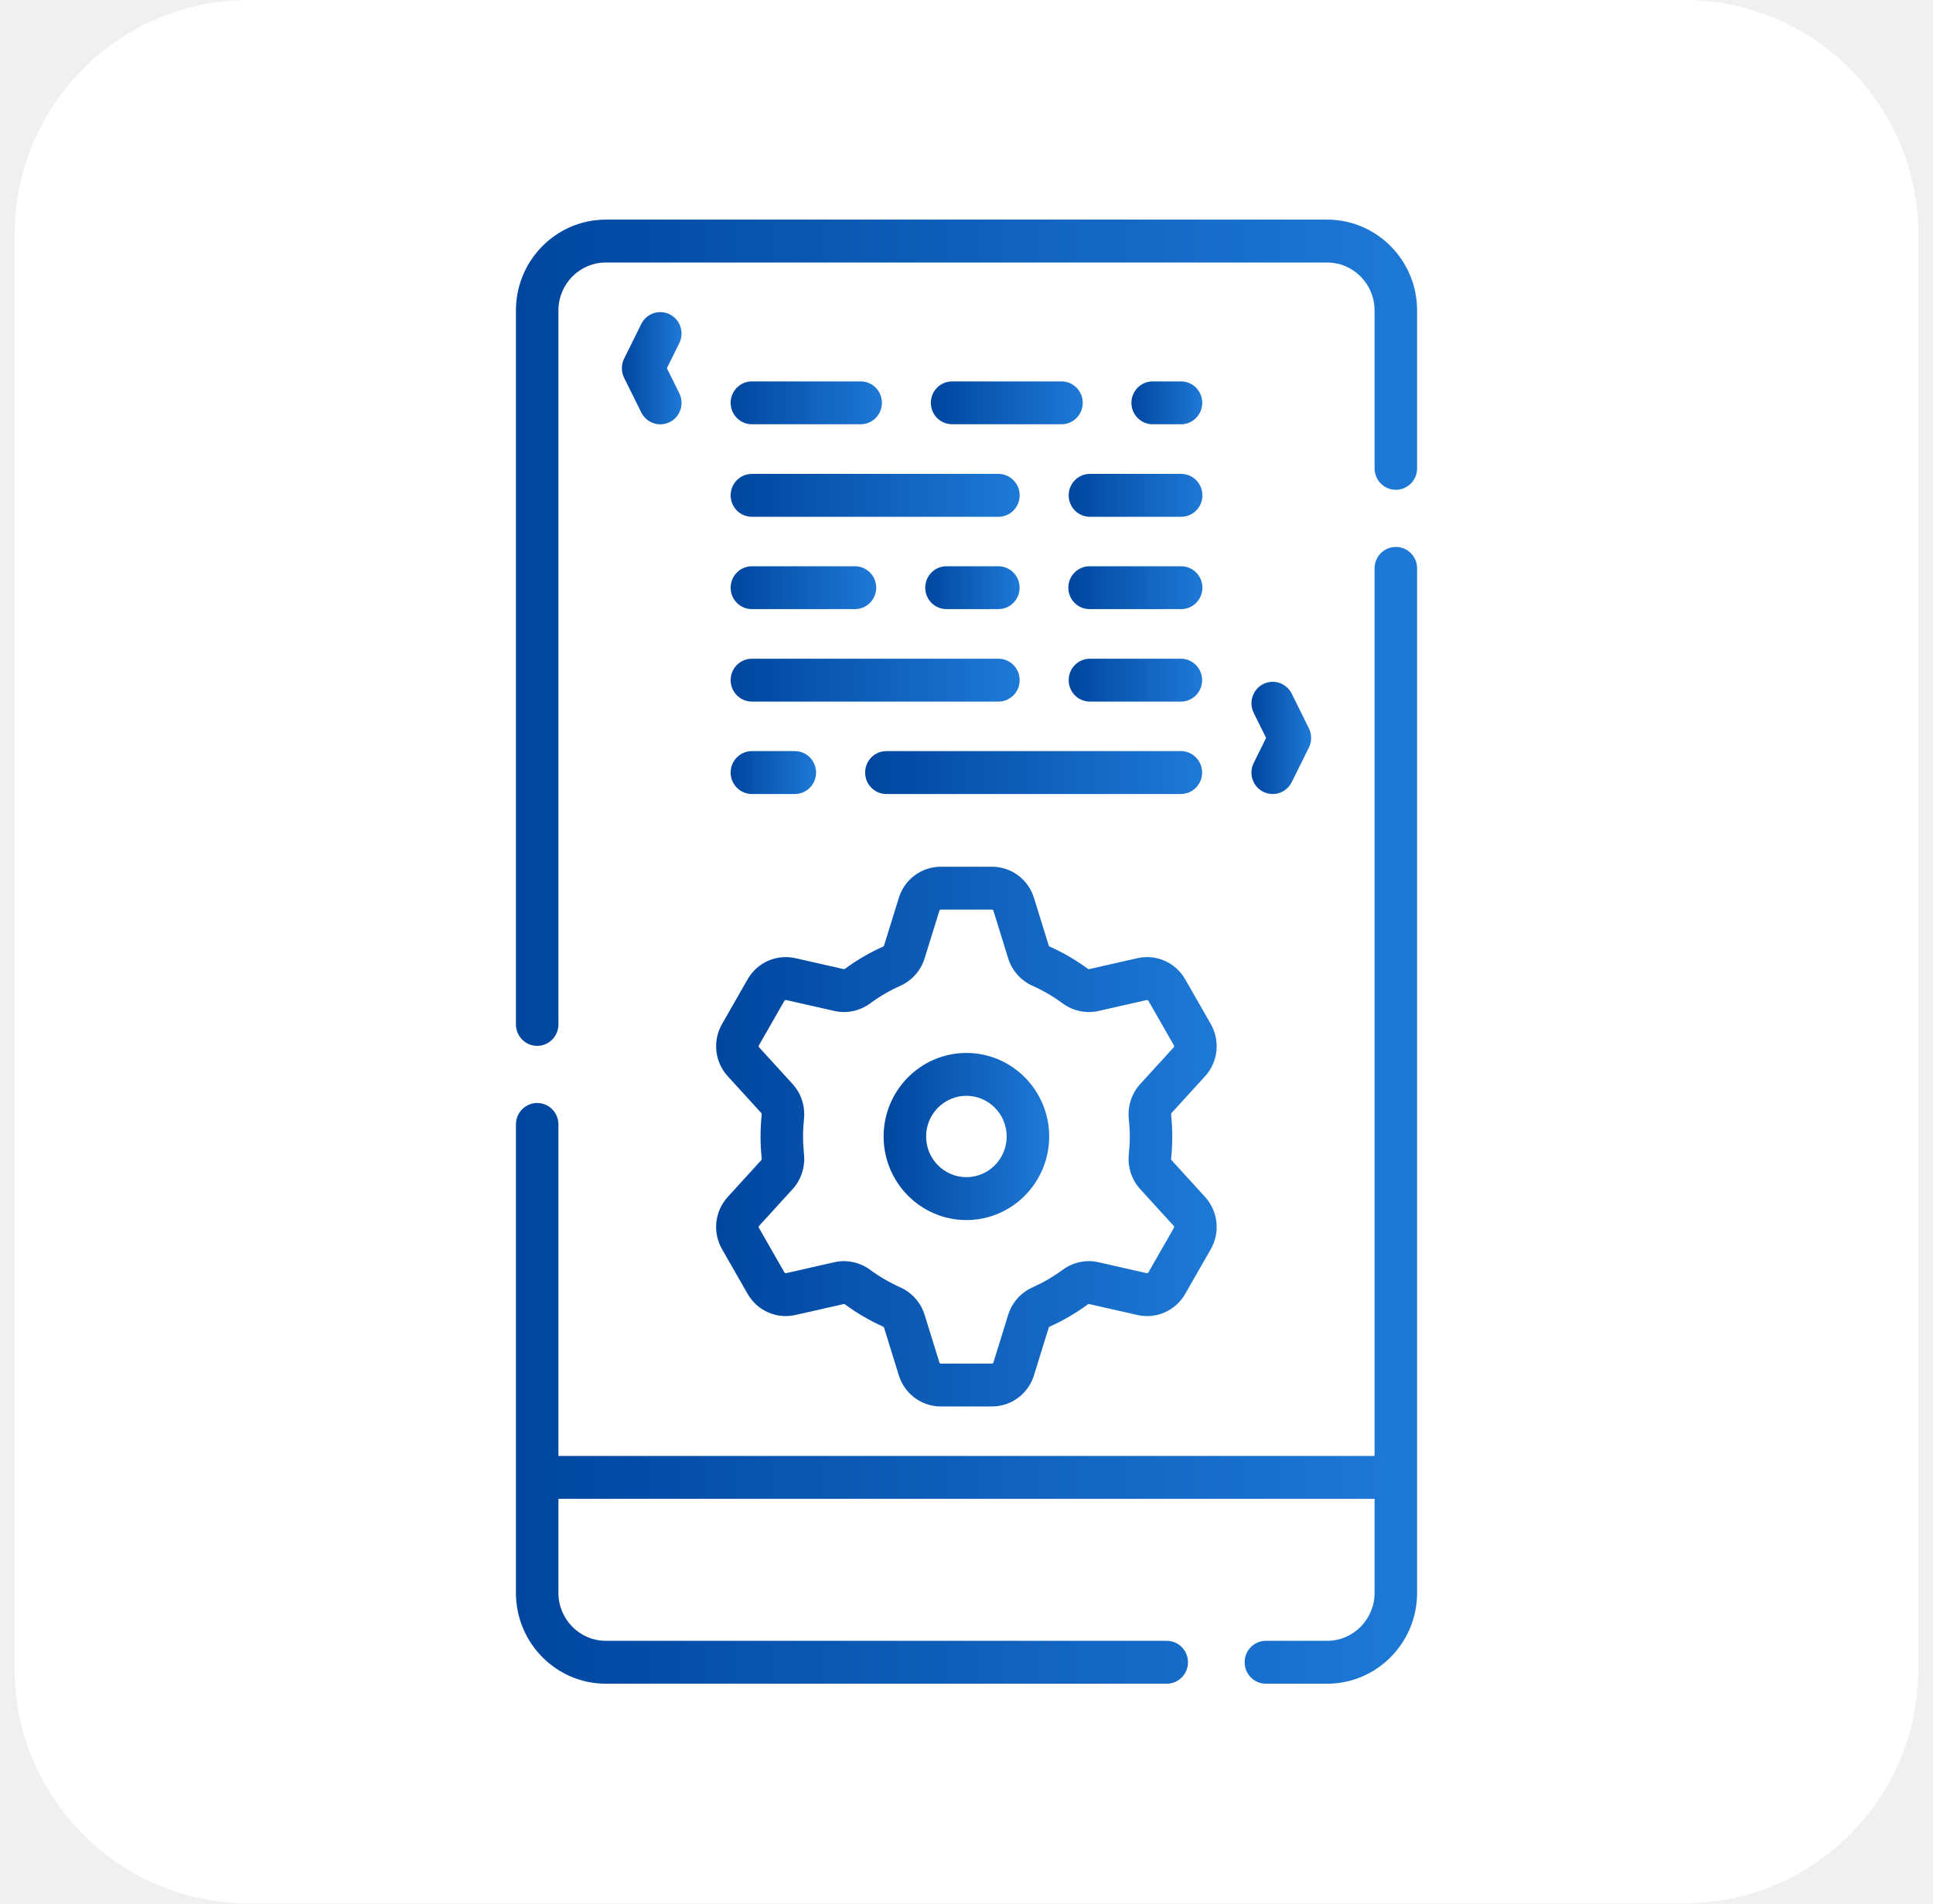
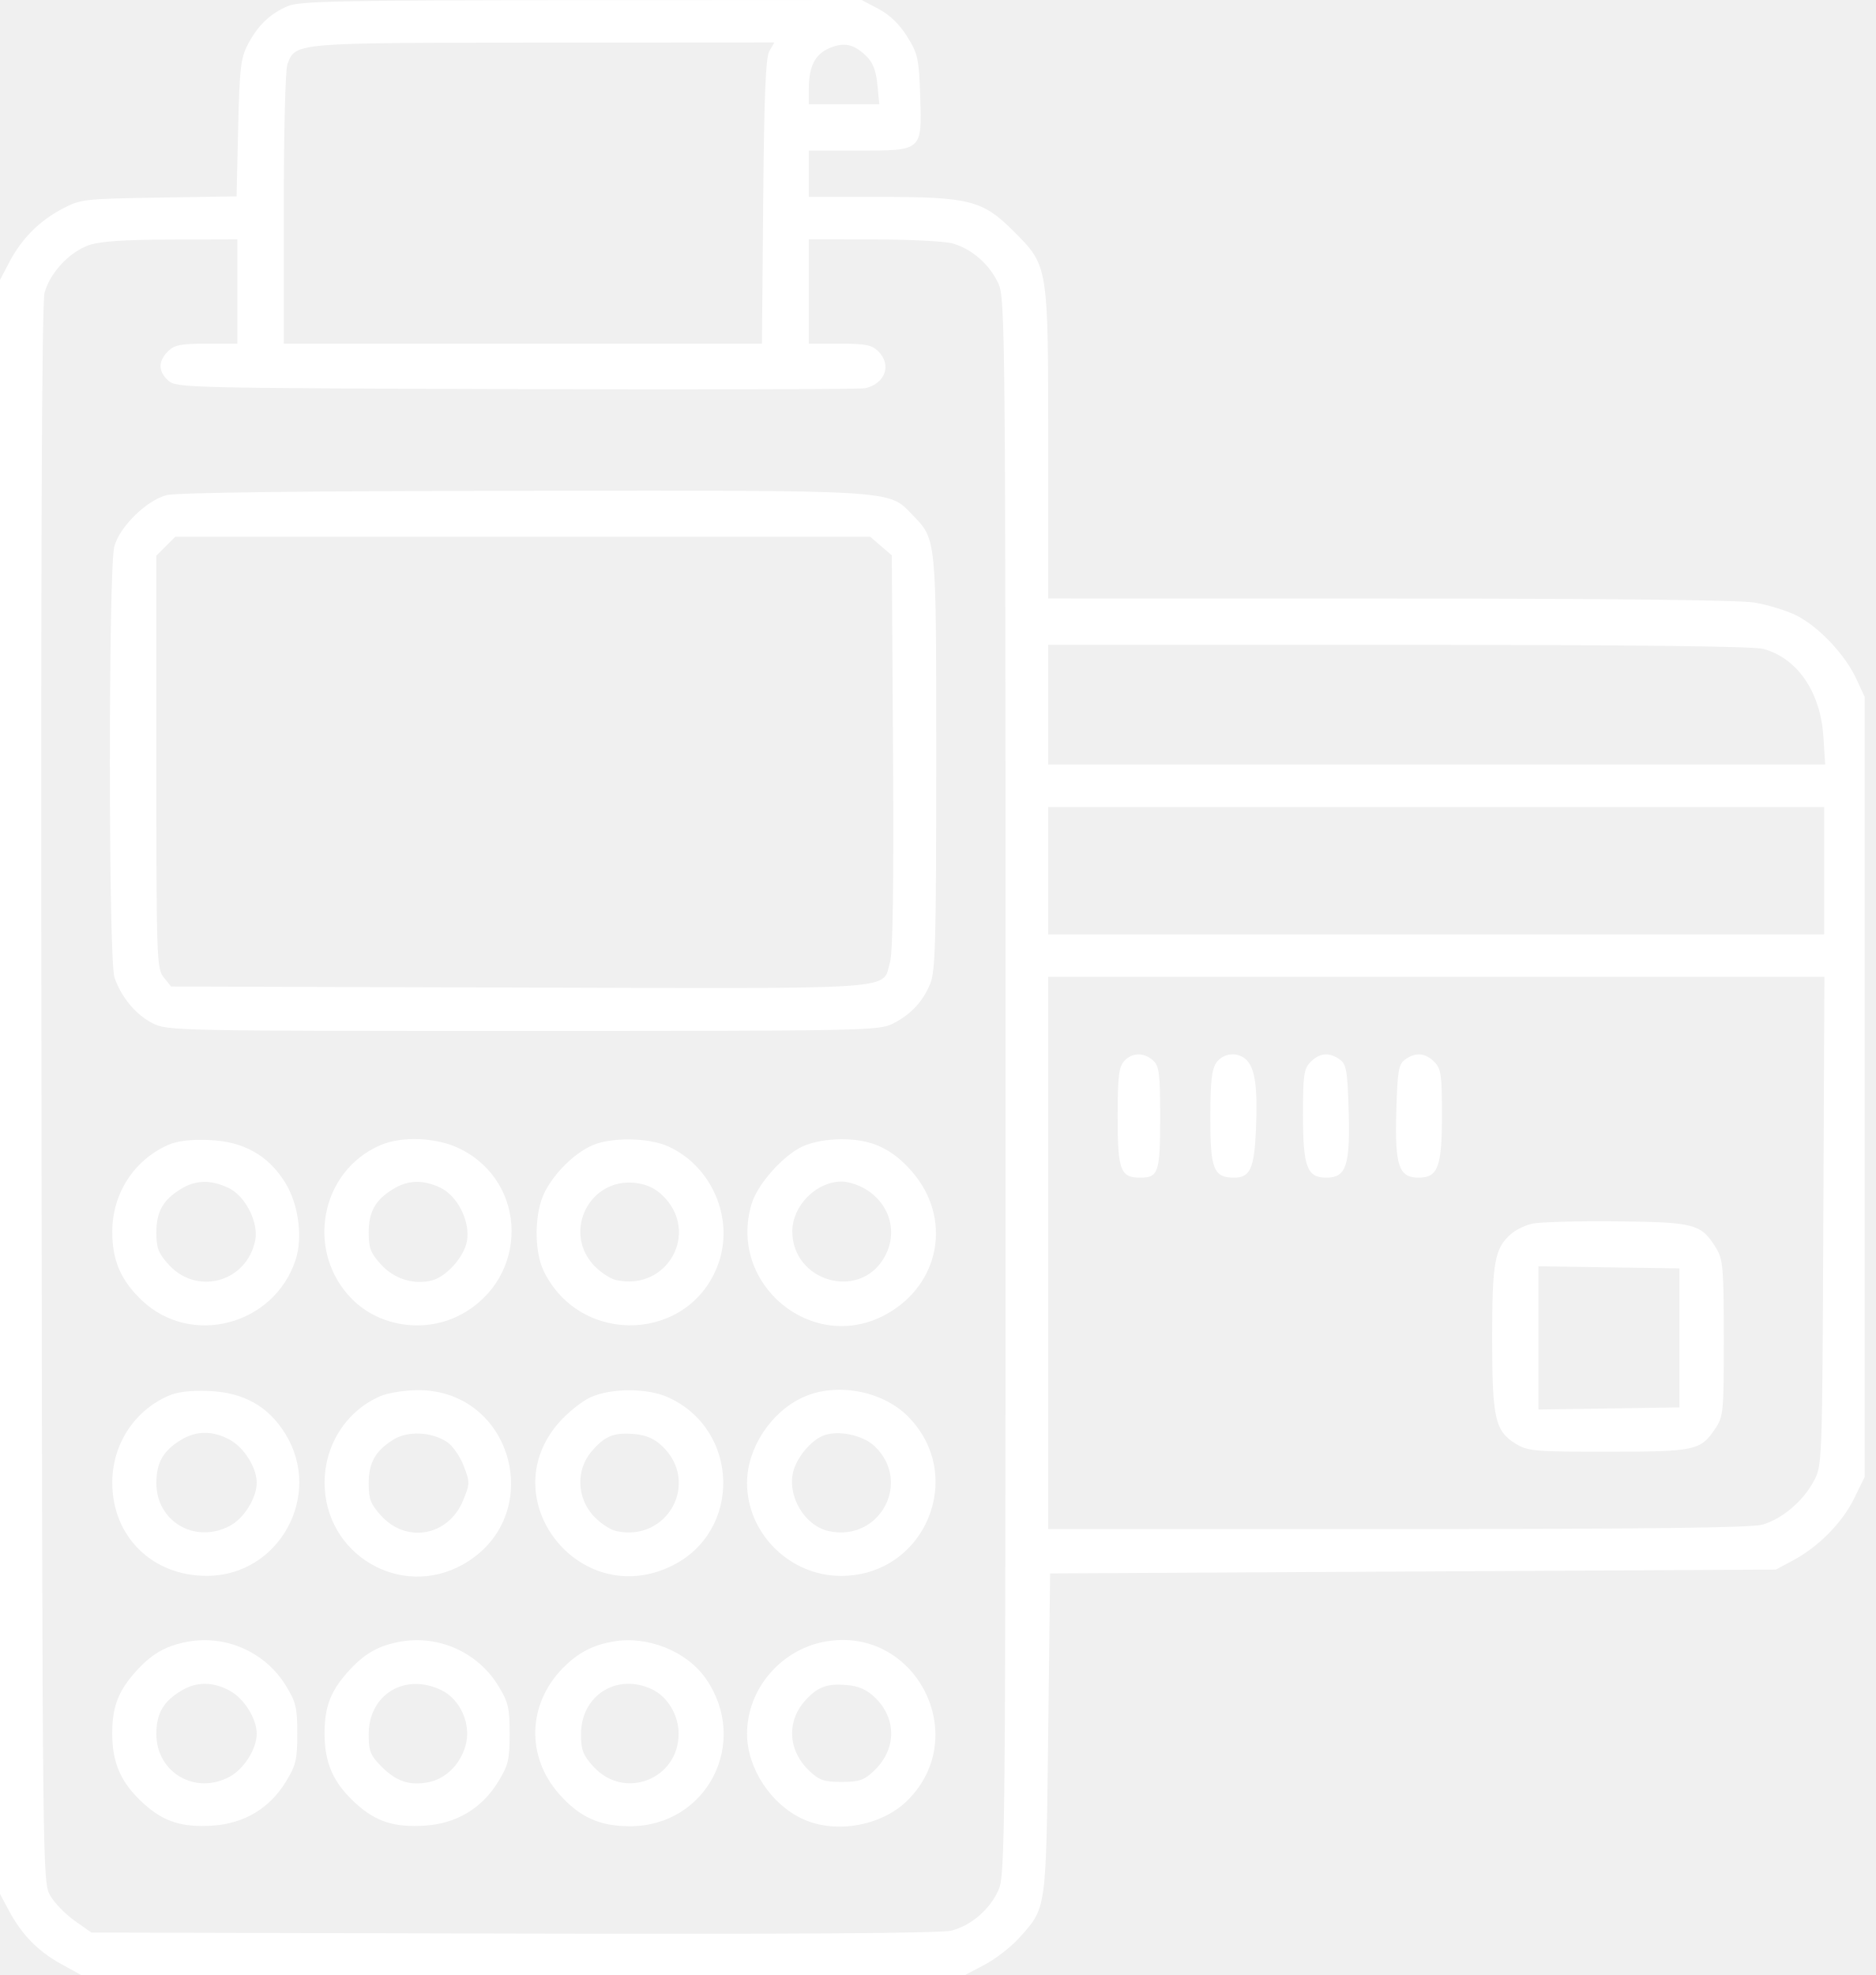
- <svg xmlns="http://www.w3.org/2000/svg" width="66" height="65" viewBox="0 0 66 65" fill="none">
-   <rect x="0.5" width="65" height="65" rx="8" fill="white" />
-   <path d="M18.341 35.717C18.742 35.717 19.067 35.389 19.067 34.985V10.6C19.067 9.699 19.793 8.965 20.686 8.965H45.314C46.207 8.965 46.933 9.699 46.933 10.6V15.995C46.933 16.399 47.258 16.727 47.659 16.727C48.06 16.727 48.385 16.399 48.385 15.995V10.6C48.385 8.891 47.007 7.5 45.314 7.5H20.686C18.993 7.5 17.616 8.891 17.616 10.6V34.985C17.616 35.389 17.941 35.717 18.341 35.717Z" fill="url(#paint0_linear_0_1796)" />
-   <path d="M48.385 19.41C48.385 19.006 48.06 18.678 47.659 18.678C47.258 18.678 46.933 19.006 46.933 19.41V49.721H19.067V38.4C19.067 37.996 18.742 37.668 18.341 37.668C17.941 37.668 17.616 37.996 17.616 38.4V54.4C17.616 56.109 18.993 57.5 20.686 57.5H39.836C40.237 57.5 40.562 57.172 40.562 56.767C40.562 56.363 40.237 56.035 39.836 56.035H20.686C19.793 56.035 19.067 55.301 19.067 54.4V51.186H46.933V54.4C46.933 55.301 46.207 56.035 45.314 56.035H43.222C42.821 56.035 42.497 56.363 42.497 56.767C42.497 57.172 42.821 57.5 43.222 57.5H45.314C47.007 57.5 48.385 56.109 48.385 54.4V19.41Z" fill="url(#paint1_linear_0_1796)" />
-   <path d="M32.996 35.959C31.438 35.959 30.17 37.239 30.17 38.812C30.17 40.386 31.438 41.666 32.996 41.666C34.555 41.666 35.823 40.386 35.823 38.812C35.823 37.239 34.555 35.959 32.996 35.959ZM32.996 40.201C32.238 40.201 31.621 39.578 31.621 38.812C31.621 38.046 32.238 37.423 32.996 37.423C33.755 37.423 34.372 38.046 34.372 38.812C34.372 39.578 33.755 40.201 32.996 40.201Z" fill="url(#paint2_linear_0_1796)" />
-   <path d="M41.142 36.759C41.591 36.267 41.67 35.547 41.339 34.968L40.469 33.447C40.138 32.867 39.48 32.577 38.834 32.723L37.188 33.096C37.172 33.099 37.154 33.094 37.138 33.082C36.735 32.786 36.3 32.532 35.844 32.328C35.826 32.32 35.813 32.306 35.808 32.291L35.305 30.667C35.108 30.028 34.529 29.599 33.867 29.599H32.127C31.464 29.599 30.886 30.028 30.688 30.667L30.185 32.291C30.181 32.306 30.168 32.32 30.149 32.328C29.694 32.532 29.258 32.786 28.856 33.082C28.839 33.094 28.821 33.099 28.806 33.096L27.16 32.723C26.513 32.577 25.856 32.867 25.525 33.447L24.655 34.968C24.323 35.547 24.402 36.267 24.852 36.759L25.994 38.012C26.005 38.024 26.01 38.042 26.008 38.062C25.981 38.313 25.968 38.566 25.968 38.816C25.968 39.065 25.981 39.318 26.008 39.569C26.01 39.589 26.005 39.608 25.994 39.619L24.852 40.872C24.402 41.364 24.323 42.084 24.655 42.664L25.525 44.184C25.856 44.764 26.513 45.054 27.16 44.908L28.806 44.535C28.821 44.532 28.839 44.537 28.856 44.549C29.259 44.846 29.694 45.1 30.149 45.303C30.167 45.312 30.181 45.325 30.185 45.34L30.688 46.965C30.886 47.603 31.464 48.032 32.127 48.032H33.867C34.529 48.032 35.108 47.603 35.305 46.965L35.808 45.34C35.813 45.325 35.826 45.312 35.844 45.303C36.299 45.1 36.735 44.846 37.138 44.549C37.154 44.537 37.172 44.532 37.188 44.535L38.834 44.908C39.48 45.055 40.138 44.764 40.469 44.184L41.339 42.664C41.67 42.084 41.591 41.364 41.142 40.872L39.999 39.619C39.988 39.608 39.984 39.589 39.986 39.569C40.012 39.319 40.026 39.065 40.026 38.816C40.026 38.566 40.012 38.313 39.986 38.062C39.984 38.042 39.988 38.024 39.999 38.012L41.142 36.759ZM38.543 38.218C38.564 38.417 38.575 38.618 38.575 38.816C38.575 39.013 38.564 39.214 38.543 39.413C38.496 39.852 38.638 40.289 38.932 40.611L40.075 41.864C40.092 41.883 40.094 41.909 40.082 41.931L39.212 43.452C39.2 43.473 39.175 43.484 39.151 43.479L37.505 43.106C37.082 43.01 36.636 43.105 36.282 43.365C35.963 43.601 35.617 43.802 35.256 43.964C34.856 44.143 34.553 44.485 34.423 44.903L33.92 46.527C33.913 46.551 33.891 46.567 33.867 46.567H32.127C32.102 46.567 32.081 46.551 32.074 46.527L31.57 44.903C31.441 44.485 31.138 44.143 30.738 43.964C30.376 43.802 30.031 43.601 29.712 43.366C29.448 43.172 29.134 43.069 28.816 43.069C28.706 43.069 28.597 43.081 28.488 43.106L26.843 43.479C26.818 43.484 26.794 43.473 26.782 43.452L25.912 41.931C25.899 41.909 25.902 41.883 25.919 41.864L27.062 40.611C27.356 40.289 27.497 39.852 27.451 39.413C27.43 39.214 27.419 39.013 27.419 38.816C27.419 38.618 27.43 38.417 27.451 38.218C27.497 37.779 27.356 37.342 27.062 37.02L25.919 35.767C25.902 35.749 25.899 35.722 25.912 35.7L26.782 34.179C26.794 34.158 26.818 34.147 26.843 34.153L28.489 34.525C28.912 34.621 29.358 34.526 29.712 34.266C30.031 34.03 30.376 33.829 30.738 33.667C31.138 33.488 31.441 33.146 31.57 32.728L32.074 31.104C32.081 31.08 32.102 31.064 32.127 31.064H33.867C33.891 31.064 33.913 31.08 33.92 31.104L34.423 32.728C34.553 33.146 34.856 33.488 35.256 33.667C35.618 33.829 35.963 34.03 36.282 34.266C36.636 34.526 37.082 34.621 37.506 34.525L39.151 34.153C39.175 34.147 39.2 34.158 39.212 34.179L40.082 35.7C40.094 35.722 40.092 35.749 40.075 35.767L38.932 37.02C38.638 37.342 38.496 37.779 38.543 38.218Z" fill="url(#paint3_linear_0_1796)" />
-   <path d="M36.244 13.025H32.509C32.108 13.025 31.783 13.352 31.783 13.757C31.783 14.162 32.108 14.489 32.509 14.489H36.244C36.645 14.489 36.969 14.162 36.969 13.757C36.969 13.352 36.645 13.025 36.244 13.025Z" fill="url(#paint4_linear_0_1796)" />
-   <path d="M25.673 14.489H29.387C29.787 14.489 30.112 14.162 30.112 13.757C30.112 13.352 29.787 13.025 29.387 13.025H25.673C25.272 13.025 24.947 13.352 24.947 13.757C24.947 14.162 25.272 14.489 25.673 14.489Z" fill="url(#paint5_linear_0_1796)" />
-   <path d="M25.673 17.649H34.089C34.49 17.649 34.815 17.321 34.815 16.917C34.815 16.512 34.49 16.184 34.089 16.184H25.673C25.272 16.184 24.947 16.512 24.947 16.917C24.947 17.321 25.272 17.649 25.673 17.649Z" fill="url(#paint6_linear_0_1796)" />
-   <path d="M36.489 16.917C36.489 17.321 36.813 17.649 37.214 17.649H40.33C40.73 17.649 41.055 17.321 41.055 16.917C41.055 16.512 40.73 16.184 40.33 16.184H37.214C36.813 16.184 36.489 16.512 36.489 16.917Z" fill="url(#paint7_linear_0_1796)" />
-   <path d="M25.673 20.802H29.191C29.592 20.802 29.917 20.475 29.917 20.07C29.917 19.666 29.592 19.338 29.191 19.338H25.673C25.272 19.338 24.947 19.666 24.947 20.07C24.947 20.475 25.272 20.802 25.673 20.802Z" fill="url(#paint8_linear_0_1796)" />
-   <path d="M34.087 19.338H32.316C31.916 19.338 31.591 19.666 31.591 20.07C31.591 20.475 31.916 20.802 32.316 20.802H34.087C34.488 20.802 34.813 20.475 34.813 20.07C34.813 19.666 34.488 19.338 34.087 19.338Z" fill="url(#paint9_linear_0_1796)" />
-   <path d="M40.329 19.338H37.202C36.801 19.338 36.477 19.666 36.477 20.07C36.477 20.475 36.801 20.802 37.202 20.802H40.329C40.73 20.802 41.055 20.475 41.055 20.07C41.055 19.666 40.73 19.338 40.329 19.338Z" fill="url(#paint10_linear_0_1796)" />
-   <path d="M25.673 23.96H34.089C34.49 23.96 34.815 23.633 34.815 23.228C34.815 22.823 34.49 22.496 34.089 22.496H25.673C25.272 22.496 24.947 22.823 24.947 23.228C24.947 23.633 25.272 23.96 25.673 23.96Z" fill="url(#paint11_linear_0_1796)" />
-   <path d="M40.319 22.496H37.214C36.813 22.496 36.489 22.823 36.489 23.228C36.489 23.633 36.813 23.96 37.214 23.96H40.319C40.72 23.96 41.045 23.633 41.045 23.228C41.045 22.823 40.72 22.496 40.319 22.496Z" fill="url(#paint12_linear_0_1796)" />
-   <path d="M25.673 27.116H27.139C27.54 27.116 27.864 26.788 27.864 26.383C27.864 25.979 27.54 25.651 27.139 25.651H25.673C25.272 25.651 24.947 25.979 24.947 26.383C24.947 26.788 25.272 27.116 25.673 27.116Z" fill="url(#paint13_linear_0_1796)" />
-   <path d="M40.319 25.651H30.264C29.863 25.651 29.539 25.979 29.539 26.383C29.539 26.788 29.863 27.116 30.264 27.116H40.319C40.72 27.116 41.045 26.788 41.045 26.383C41.045 25.979 40.72 25.651 40.319 25.651Z" fill="url(#paint14_linear_0_1796)" />
-   <path d="M40.323 14.489C40.724 14.489 41.049 14.162 41.049 13.757C41.049 13.352 40.724 13.025 40.323 13.025H39.357C38.956 13.025 38.631 13.352 38.631 13.757C38.631 14.162 38.956 14.489 39.357 14.489H40.323Z" fill="url(#paint15_linear_0_1796)" />
-   <path d="M22.87 10.736C22.511 10.555 22.076 10.702 21.896 11.063L21.31 12.247C21.208 12.454 21.208 12.696 21.31 12.902L21.896 14.086C22.023 14.343 22.28 14.491 22.546 14.491C22.655 14.491 22.766 14.466 22.87 14.414C23.228 14.233 23.374 13.793 23.194 13.431L22.77 12.575L23.194 11.719C23.373 11.357 23.228 10.917 22.87 10.736Z" fill="url(#paint16_linear_0_1796)" />
-   <path d="M43.131 27.04C43.235 27.092 43.346 27.117 43.455 27.117C43.721 27.117 43.977 26.969 44.104 26.712L44.691 25.528C44.793 25.322 44.793 25.079 44.691 24.873L44.104 23.689C43.925 23.328 43.489 23.181 43.131 23.362C42.772 23.543 42.627 23.983 42.806 24.345L43.23 25.201L42.806 26.057C42.627 26.419 42.772 26.859 43.131 27.04Z" fill="url(#paint17_linear_0_1796)" />
-   <defs>
-     <linearGradient id="paint0_linear_0_1796" x1="17.616" y1="21.99" x2="48.385" y2="21.99" gradientUnits="userSpaceOnUse">
-       <stop stop-color="#00469F" />
-       <stop offset="1" stop-color="#1E79D6" />
-     </linearGradient>
-     <linearGradient id="paint1_linear_0_1796" x1="17.616" y1="38.614" x2="48.385" y2="38.614" gradientUnits="userSpaceOnUse">
-       <stop stop-color="#00469F" />
-       <stop offset="1" stop-color="#1E79D6" />
-     </linearGradient>
-     <linearGradient id="paint2_linear_0_1796" x1="30.17" y1="38.889" x2="35.823" y2="38.889" gradientUnits="userSpaceOnUse">
-       <stop stop-color="#00469F" />
-       <stop offset="1" stop-color="#1E79D6" />
-     </linearGradient>
-     <linearGradient id="paint3_linear_0_1796" x1="24.451" y1="39.065" x2="41.542" y2="39.065" gradientUnits="userSpaceOnUse">
-       <stop stop-color="#00469F" />
-       <stop offset="1" stop-color="#1E79D6" />
-     </linearGradient>
-     <linearGradient id="paint4_linear_0_1796" x1="31.783" y1="13.777" x2="36.969" y2="13.777" gradientUnits="userSpaceOnUse">
-       <stop stop-color="#00469F" />
-       <stop offset="1" stop-color="#1E79D6" />
-     </linearGradient>
-     <linearGradient id="paint5_linear_0_1796" x1="24.947" y1="13.777" x2="30.112" y2="13.777" gradientUnits="userSpaceOnUse">
-       <stop stop-color="#00469F" />
-       <stop offset="1" stop-color="#1E79D6" />
-     </linearGradient>
-     <linearGradient id="paint6_linear_0_1796" x1="24.947" y1="16.936" x2="34.815" y2="16.936" gradientUnits="userSpaceOnUse">
-       <stop stop-color="#00469F" />
-       <stop offset="1" stop-color="#1E79D6" />
-     </linearGradient>
-     <linearGradient id="paint7_linear_0_1796" x1="36.489" y1="16.936" x2="41.055" y2="16.936" gradientUnits="userSpaceOnUse">
-       <stop stop-color="#00469F" />
-       <stop offset="1" stop-color="#1E79D6" />
-     </linearGradient>
-     <linearGradient id="paint8_linear_0_1796" x1="24.947" y1="20.09" x2="29.917" y2="20.09" gradientUnits="userSpaceOnUse">
-       <stop stop-color="#00469F" />
-       <stop offset="1" stop-color="#1E79D6" />
-     </linearGradient>
-     <linearGradient id="paint9_linear_0_1796" x1="31.591" y1="20.09" x2="34.813" y2="20.09" gradientUnits="userSpaceOnUse">
-       <stop stop-color="#00469F" />
-       <stop offset="1" stop-color="#1E79D6" />
-     </linearGradient>
-     <linearGradient id="paint10_linear_0_1796" x1="36.477" y1="20.09" x2="41.055" y2="20.09" gradientUnits="userSpaceOnUse">
-       <stop stop-color="#00469F" />
-       <stop offset="1" stop-color="#1E79D6" />
-     </linearGradient>
-     <linearGradient id="paint11_linear_0_1796" x1="24.947" y1="23.248" x2="34.815" y2="23.248" gradientUnits="userSpaceOnUse">
-       <stop stop-color="#00469F" />
-       <stop offset="1" stop-color="#1E79D6" />
-     </linearGradient>
-     <linearGradient id="paint12_linear_0_1796" x1="36.489" y1="23.248" x2="41.045" y2="23.248" gradientUnits="userSpaceOnUse">
-       <stop stop-color="#00469F" />
-       <stop offset="1" stop-color="#1E79D6" />
-     </linearGradient>
-     <linearGradient id="paint13_linear_0_1796" x1="24.947" y1="26.403" x2="27.864" y2="26.403" gradientUnits="userSpaceOnUse">
-       <stop stop-color="#00469F" />
-       <stop offset="1" stop-color="#1E79D6" />
-     </linearGradient>
-     <linearGradient id="paint14_linear_0_1796" x1="29.539" y1="26.403" x2="41.045" y2="26.403" gradientUnits="userSpaceOnUse">
-       <stop stop-color="#00469F" />
-       <stop offset="1" stop-color="#1E79D6" />
-     </linearGradient>
-     <linearGradient id="paint15_linear_0_1796" x1="38.631" y1="13.777" x2="41.049" y2="13.777" gradientUnits="userSpaceOnUse">
-       <stop stop-color="#00469F" />
-       <stop offset="1" stop-color="#1E79D6" />
-     </linearGradient>
-     <linearGradient id="paint16_linear_0_1796" x1="21.233" y1="12.627" x2="23.271" y2="12.627" gradientUnits="userSpaceOnUse">
-       <stop stop-color="#00469F" />
-       <stop offset="1" stop-color="#1E79D6" />
-     </linearGradient>
-     <linearGradient id="paint17_linear_0_1796" x1="42.73" y1="25.253" x2="44.767" y2="25.253" gradientUnits="userSpaceOnUse">
-       <stop stop-color="#00469F" />
-       <stop offset="1" stop-color="#1E79D6" />
-     </linearGradient>
-   </defs>
+ <svg xmlns="http://www.w3.org/2000/svg" width="38" height="40" viewBox="0 0 38 40" fill="none">
+   <path fill-rule="evenodd" clip-rule="evenodd" d="M5.827 0.125C5.467 0.28 5.222 0.516 5.021 0.899C4.876 1.175 4.852 1.378 4.824 2.595L4.792 3.977L3.217 4.002C1.685 4.027 1.632 4.033 1.251 4.235C0.785 4.483 0.436 4.838 0.184 5.318L0 5.67V22.014V38.358L0.176 38.688C0.439 39.18 0.762 39.512 1.226 39.77L1.642 40H10.596H19.55L19.946 39.791C20.164 39.676 20.476 39.435 20.638 39.255C21.201 38.632 21.188 38.721 21.232 35.112L21.271 31.867L28.622 31.828L35.973 31.789L36.313 31.607C36.831 31.331 37.314 30.843 37.555 30.353L37.771 29.912V22.014V14.115L37.602 13.75C37.377 13.261 36.844 12.697 36.395 12.469C36.194 12.367 35.805 12.248 35.532 12.203C35.217 12.152 32.501 12.122 28.133 12.122L21.232 12.121V9.007C21.232 5.358 21.237 5.39 20.527 4.679C19.905 4.057 19.636 3.988 17.816 3.988H16.383V3.519V3.05H17.388C18.69 3.05 18.676 3.062 18.639 1.934C18.614 1.191 18.592 1.088 18.377 0.743C18.223 0.494 18.024 0.301 17.798 0.182L17.453 0L11.777 0.003C6.883 0.006 6.062 0.022 5.827 0.125ZM15.584 1.036C15.509 1.168 15.478 1.926 15.459 4.086L15.434 6.96H10.591H5.748V4.228C5.748 2.684 5.78 1.411 5.822 1.3C5.989 0.861 5.926 0.867 11.01 0.863L15.685 0.86L15.584 1.036ZM17.547 1.135C17.68 1.264 17.745 1.43 17.772 1.713L17.811 2.111H17.097H16.383V1.804C16.383 1.35 16.506 1.102 16.793 0.978C17.094 0.848 17.293 0.889 17.547 1.135ZM4.809 5.904V6.96H4.184C3.662 6.96 3.532 6.986 3.402 7.116C3.2 7.318 3.203 7.523 3.41 7.71C3.569 7.854 3.815 7.86 10.468 7.881C14.259 7.893 17.437 7.884 17.531 7.862C17.935 7.763 18.065 7.391 17.791 7.116C17.66 6.986 17.53 6.96 17.009 6.96H16.383V5.904V4.848L17.693 4.849C18.413 4.849 19.134 4.886 19.294 4.93C19.683 5.038 20.049 5.359 20.224 5.745C20.362 6.048 20.368 6.703 20.368 22.014C20.368 37.324 20.362 37.98 20.224 38.283C20.047 38.674 19.678 38.992 19.279 39.1C19.075 39.155 16.179 39.175 10.414 39.161L1.851 39.14L1.516 38.904C1.331 38.775 1.108 38.546 1.02 38.396C0.861 38.124 0.86 38.089 0.84 22.181C0.826 11.046 0.845 6.146 0.903 5.929C1.011 5.527 1.403 5.106 1.799 4.966C2.02 4.888 2.505 4.854 3.46 4.852L4.809 4.848V5.904ZM3.373 10.028C2.966 10.136 2.425 10.666 2.316 11.066C2.194 11.509 2.196 19.428 2.318 19.793C2.451 20.191 2.749 20.55 3.09 20.724C3.389 20.876 3.561 20.88 10.596 20.88C17.52 20.88 17.808 20.874 18.087 20.731C18.454 20.543 18.689 20.292 18.843 19.923C18.947 19.674 18.964 19.049 18.964 15.445C18.964 10.83 18.974 10.936 18.473 10.418C17.991 9.919 18.177 9.931 10.562 9.94C6.143 9.945 3.567 9.976 3.373 10.028ZM17.845 11.059L18.064 11.247L18.089 15.223C18.105 17.952 18.086 19.291 18.027 19.492C17.861 20.059 18.369 20.024 10.523 20.001L3.466 19.98L3.317 19.796C3.174 19.619 3.167 19.43 3.167 15.433V11.254L3.359 11.062L3.551 10.87H10.588H17.626L17.845 11.059ZM35.721 13.143C36.41 13.334 36.875 14.014 36.934 14.917L36.971 15.484H29.101H21.232V14.272V13.06L28.328 13.06C33.039 13.06 35.525 13.088 35.721 13.143ZM36.95 17.634V18.925H29.091H21.232V17.634V16.344H29.091H36.95V17.634ZM36.933 24.731C36.911 29.672 36.911 29.678 36.737 30.002C36.524 30.401 36.102 30.76 35.705 30.878C35.491 30.942 33.404 30.968 28.319 30.968H21.232V25.376V19.785H29.093H36.955L36.933 24.731ZM22.769 21.492C22.663 21.609 22.639 21.813 22.639 22.62C22.639 23.704 22.694 23.851 23.098 23.851C23.465 23.851 23.5 23.746 23.5 22.636C23.5 21.739 23.481 21.591 23.357 21.478C23.169 21.309 22.93 21.314 22.769 21.492ZM24.638 21.523C24.544 21.657 24.516 21.913 24.516 22.645C24.516 23.684 24.583 23.851 25.001 23.851C25.323 23.851 25.406 23.666 25.441 22.869C25.477 22.037 25.424 21.642 25.25 21.469C25.077 21.295 24.779 21.321 24.638 21.523ZM26.549 21.505C26.411 21.644 26.393 21.766 26.393 22.583C26.393 23.633 26.474 23.851 26.865 23.851C27.267 23.851 27.349 23.612 27.319 22.519C27.296 21.688 27.273 21.557 27.14 21.46C26.93 21.306 26.733 21.321 26.549 21.505ZM28.461 21.46C28.328 21.557 28.306 21.688 28.283 22.519C28.253 23.612 28.334 23.851 28.736 23.851C29.127 23.851 29.208 23.633 29.208 22.583C29.208 21.766 29.191 21.644 29.052 21.505C28.868 21.321 28.671 21.306 28.461 21.46ZM3.402 23.19C2.71 23.499 2.274 24.178 2.274 24.946C2.274 25.527 2.444 25.925 2.867 26.33C3.863 27.285 5.549 26.846 5.987 25.518C6.137 25.066 6.047 24.388 5.78 23.957C5.434 23.397 4.933 23.116 4.23 23.089C3.855 23.074 3.587 23.107 3.402 23.19ZM7.703 23.194C6.482 23.722 6.182 25.35 7.128 26.308C7.693 26.88 8.628 27.01 9.348 26.618C10.712 25.876 10.698 23.953 9.323 23.269C8.855 23.035 8.145 23.003 7.703 23.194ZM12.004 23.194C11.648 23.348 11.25 23.733 11.043 24.125C10.822 24.543 10.81 25.333 11.018 25.753C11.776 27.28 13.985 27.178 14.551 25.592C14.876 24.682 14.421 23.62 13.535 23.218C13.143 23.04 12.387 23.028 12.004 23.194ZM16.263 23.216C15.865 23.397 15.344 23.982 15.224 24.384C14.737 26.01 16.458 27.43 17.939 26.625C19.05 26.02 19.296 24.663 18.464 23.718C18.06 23.259 17.651 23.073 17.048 23.073C16.76 23.073 16.457 23.128 16.263 23.216ZM4.632 24.061C4.969 24.221 5.242 24.758 5.17 25.119C5.001 25.962 3.999 26.247 3.421 25.617C3.209 25.385 3.167 25.279 3.167 24.965C3.167 24.54 3.302 24.301 3.665 24.08C3.967 23.895 4.271 23.889 4.632 24.061ZM8.919 24.054C9.271 24.221 9.531 24.746 9.458 25.14C9.398 25.459 9.039 25.86 8.748 25.933C8.38 26.026 7.99 25.904 7.722 25.615C7.509 25.384 7.468 25.279 7.468 24.965C7.468 24.54 7.603 24.301 7.966 24.08C8.265 23.897 8.572 23.889 8.919 24.054ZM13.418 24.209C14.187 24.946 13.528 26.155 12.482 25.926C12.352 25.897 12.138 25.752 12.007 25.603C11.408 24.92 11.949 23.864 12.851 23.956C13.083 23.979 13.26 24.058 13.418 24.209ZM17.532 24.083C18.04 24.392 18.197 24.984 17.903 25.482C17.393 26.344 16.049 25.95 16.049 24.938C16.049 24.42 16.535 23.93 17.048 23.93C17.177 23.93 17.395 23.999 17.532 24.083ZM31.023 24.786C30.882 24.821 30.692 24.915 30.602 24.996C30.274 25.287 30.225 25.564 30.225 27.097C30.225 28.732 30.282 28.985 30.709 29.245C30.947 29.39 31.1 29.403 32.571 29.402C34.335 29.401 34.444 29.378 34.739 28.941C34.91 28.688 34.917 28.612 34.917 27.105C34.916 25.684 34.902 25.509 34.764 25.283C34.461 24.786 34.337 24.752 32.731 24.736C31.933 24.728 31.165 24.75 31.023 24.786ZM34.018 27.097V28.504L32.59 28.526L31.163 28.547V27.097V25.646L32.59 25.668L34.018 25.689V27.097ZM3.402 28.273C2.71 28.582 2.274 29.262 2.274 30.029C2.274 31.122 3.089 31.922 4.198 31.916C5.655 31.91 6.549 30.284 5.78 29.04C5.434 28.48 4.933 28.199 4.23 28.172C3.855 28.157 3.587 28.19 3.402 28.273ZM7.703 28.277C7.017 28.574 6.575 29.26 6.575 30.029C6.575 31.481 8.11 32.392 9.371 31.689C11.083 30.733 10.412 28.143 8.456 28.155C8.192 28.157 7.853 28.212 7.703 28.277ZM11.962 28.299C11.788 28.378 11.501 28.608 11.324 28.809C9.959 30.359 11.741 32.627 13.607 31.714C15.031 31.018 14.988 28.96 13.535 28.301C13.115 28.11 12.38 28.11 11.962 28.299ZM16.266 28.299C15.613 28.597 15.132 29.332 15.132 30.033C15.132 31.059 15.999 31.917 17.036 31.917C18.74 31.917 19.589 29.884 18.387 28.683C17.868 28.163 16.933 27.994 16.266 28.299ZM4.648 29.156C4.942 29.313 5.2 29.722 5.2 30.029C5.2 30.342 4.937 30.76 4.646 30.909C3.941 31.27 3.167 30.813 3.167 30.036C3.167 29.624 3.305 29.382 3.665 29.163C3.973 28.975 4.306 28.972 4.648 29.156ZM9.053 29.203C9.166 29.277 9.319 29.496 9.393 29.689C9.521 30.024 9.52 30.054 9.377 30.397C9.081 31.107 8.238 31.263 7.725 30.703C7.509 30.468 7.468 30.363 7.468 30.048C7.468 29.625 7.601 29.387 7.966 29.158C8.256 28.976 8.736 28.996 9.053 29.203ZM13.418 29.293C14.183 30.026 13.523 31.237 12.482 31.009C12.352 30.98 12.138 30.835 12.007 30.686C11.682 30.315 11.669 29.769 11.978 29.402C12.246 29.084 12.432 29.007 12.851 29.044C13.088 29.064 13.257 29.138 13.418 29.293ZM17.719 29.293C18.477 30.019 17.816 31.236 16.786 31.009C16.29 30.901 15.931 30.281 16.074 29.781C16.153 29.507 16.419 29.188 16.657 29.083C16.951 28.954 17.473 29.057 17.719 29.293ZM3.818 33.247C3.391 33.321 3.106 33.476 2.804 33.796C2.404 34.221 2.273 34.547 2.273 35.112C2.274 35.718 2.455 36.118 2.917 36.535C3.314 36.895 3.69 37.014 4.301 36.975C4.941 36.934 5.454 36.63 5.785 36.094C5.994 35.755 6.022 35.642 6.022 35.112C6.022 34.582 5.994 34.47 5.785 34.131C5.374 33.466 4.588 33.113 3.818 33.247ZM8.119 33.247C7.692 33.321 7.407 33.476 7.106 33.796C6.705 34.221 6.574 34.547 6.574 35.112C6.575 35.718 6.756 36.118 7.218 36.535C7.615 36.895 7.991 37.014 8.602 36.975C9.242 36.934 9.755 36.63 10.086 36.094C10.295 35.755 10.323 35.642 10.323 35.112C10.323 34.582 10.295 34.47 10.086 34.131C9.675 33.466 8.889 33.113 8.119 33.247ZM12.42 33.246C11.997 33.321 11.701 33.478 11.397 33.788C10.686 34.516 10.655 35.574 11.324 36.333C11.734 36.799 12.14 36.985 12.751 36.987C14.317 36.993 15.196 35.295 14.299 34C13.913 33.443 13.116 33.123 12.42 33.246ZM16.721 33.246C15.818 33.405 15.132 34.21 15.132 35.112C15.132 35.81 15.614 36.546 16.266 36.843C16.933 37.148 17.868 36.979 18.387 36.459C19.694 35.152 18.54 32.925 16.721 33.246ZM4.648 34.239C4.942 34.396 5.2 34.805 5.2 35.112C5.2 35.42 4.942 35.829 4.648 35.986C3.953 36.359 3.167 35.899 3.167 35.119C3.167 34.707 3.305 34.465 3.665 34.246C3.973 34.058 4.306 34.055 4.648 34.239ZM8.933 34.227C9.331 34.416 9.556 34.936 9.426 35.368C9.312 35.75 9.02 36.031 8.671 36.097C8.293 36.168 8.028 36.079 7.729 35.78C7.503 35.553 7.468 35.467 7.468 35.126C7.468 34.321 8.194 33.876 8.933 34.227ZM13.208 34.214C13.523 34.364 13.746 34.736 13.746 35.112C13.746 36.036 12.647 36.464 12.024 35.783C11.809 35.548 11.769 35.446 11.769 35.12C11.769 34.336 12.498 33.877 13.208 34.214ZM17.719 34.376C18.167 34.804 18.162 35.425 17.708 35.86C17.503 36.056 17.406 36.09 17.048 36.09C16.69 36.09 16.593 36.056 16.388 35.86C15.956 35.446 15.929 34.851 16.323 34.427C16.569 34.161 16.759 34.093 17.152 34.127C17.39 34.147 17.558 34.221 17.719 34.376Z" fill="white" />
</svg>
